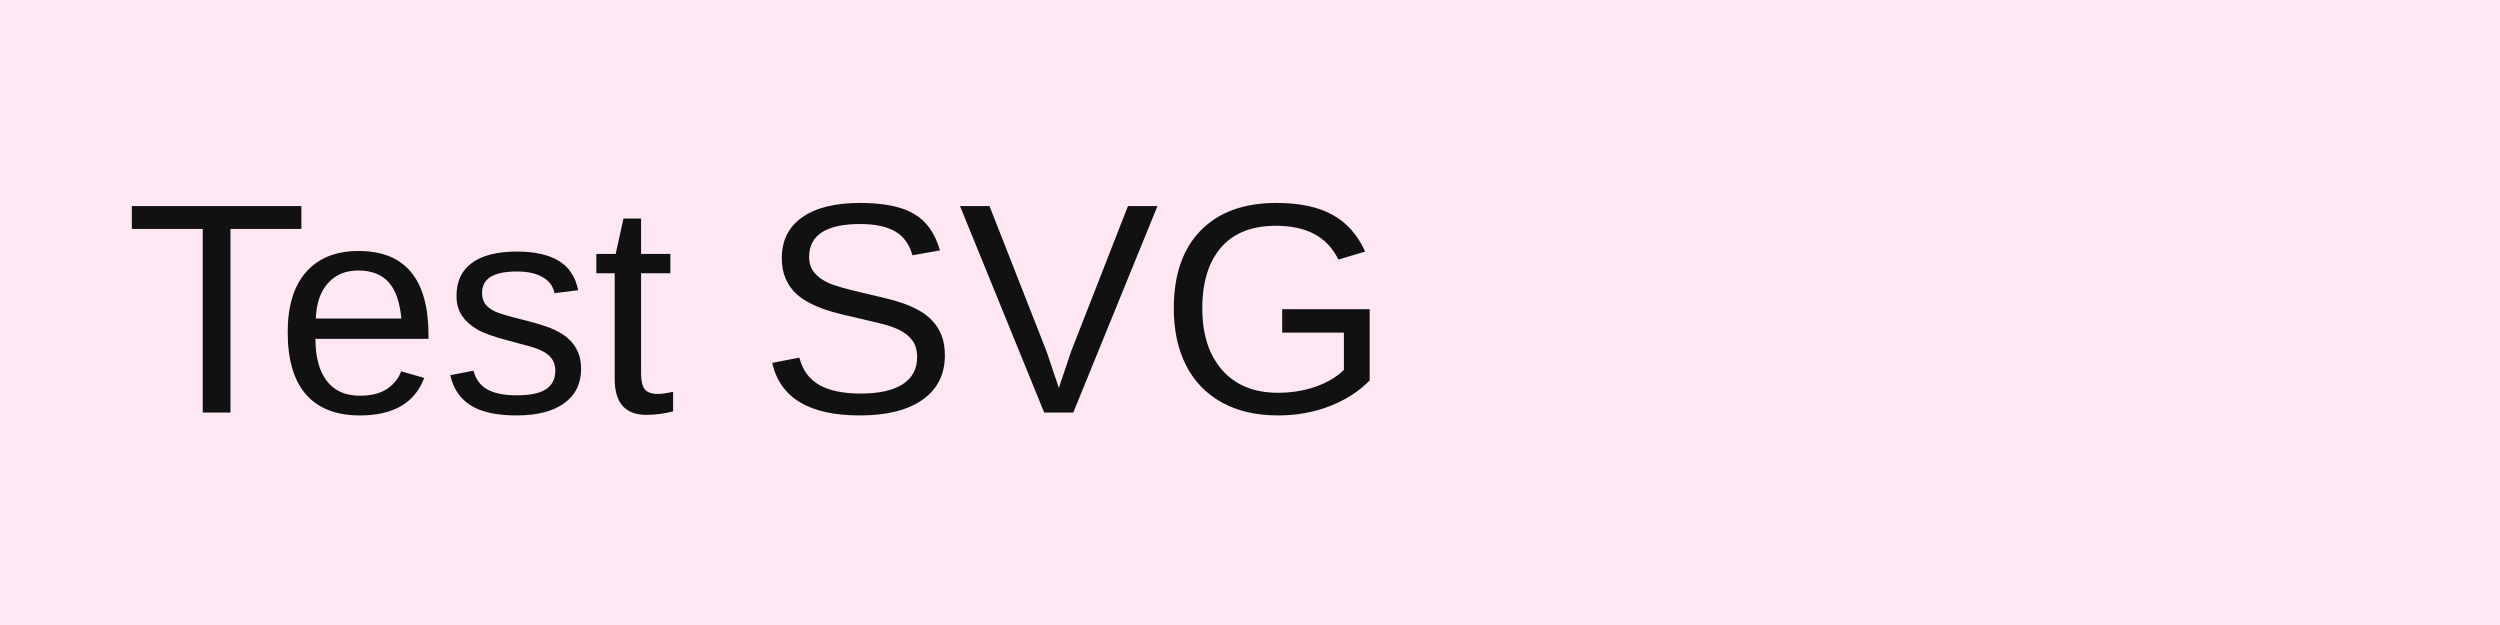
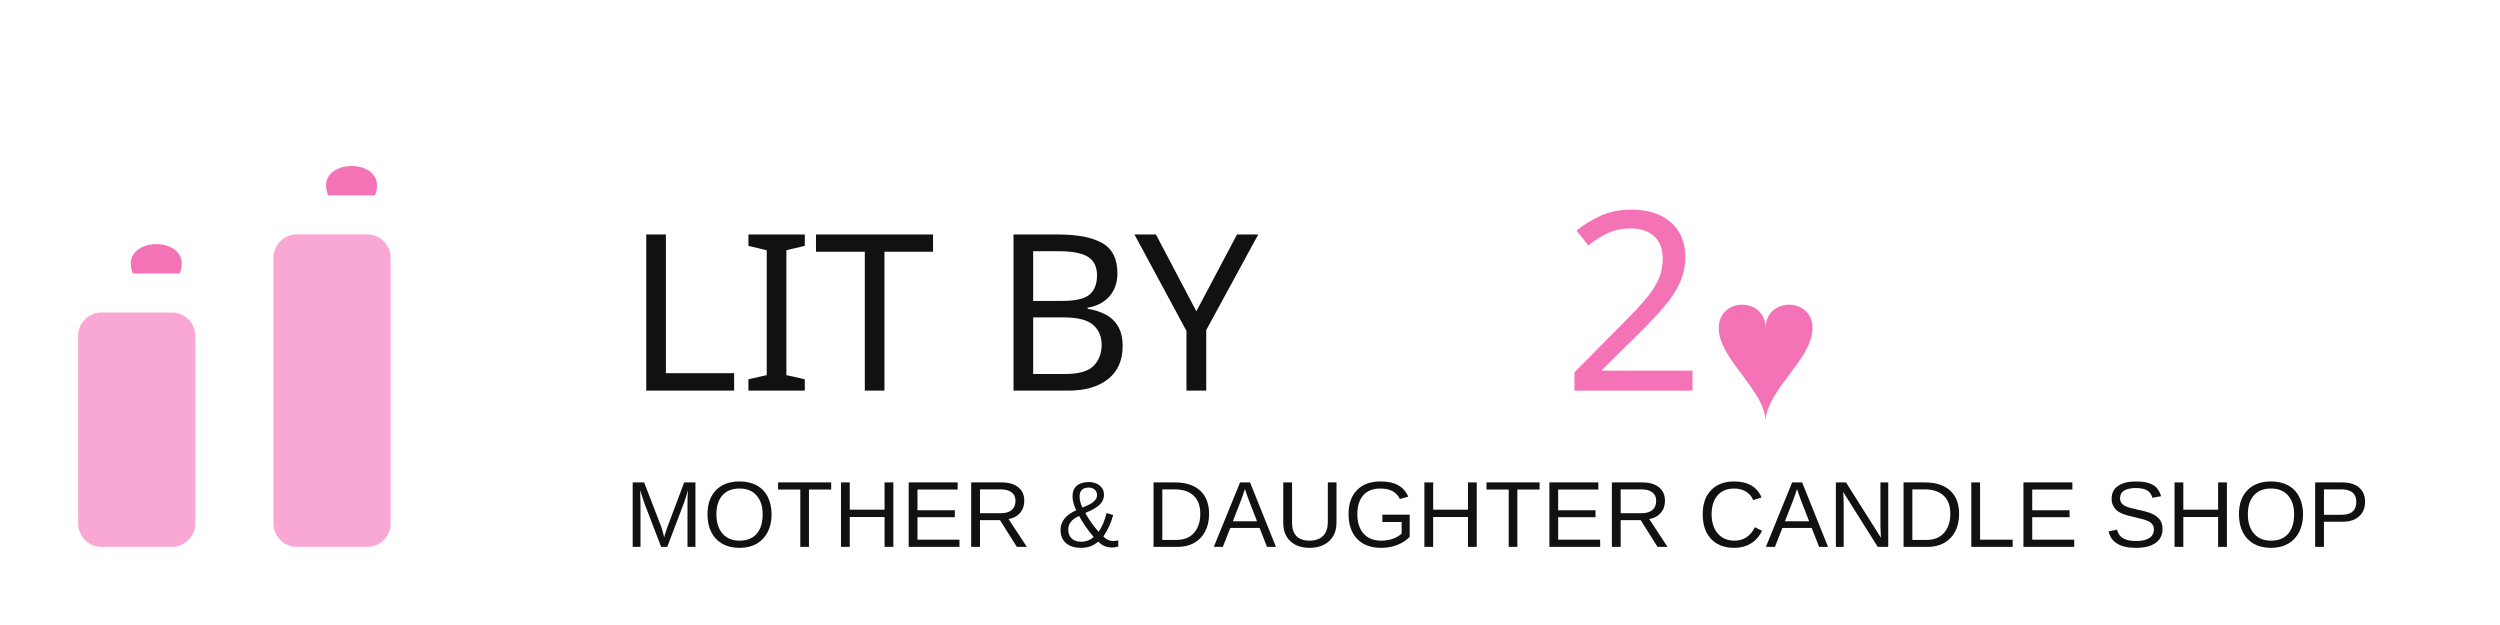
- <svg xmlns="http://www.w3.org/2000/svg" width="200" height="50" viewBox="0 0 200 50">
-   <rect width="200" height="50" fill="#FCE7F3" />
-   <text x="10" y="33" font-family="Arial, sans-serif" font-size="24" fill="#111">Test SVG</text>
+ <svg xmlns="http://www.w3.org/2000/svg" viewBox="0 0 320 80">
+   <g transform="translate(0,10)">
+     <rect x="10" y="30" width="15" height="30" rx="3" fill="#F9A8D4" />
+     <rect x="35" y="20" width="15" height="40" rx="3" fill="#F9A8D4" />
+     <path d="M17 25 C15 20, 25 20, 23 25 Z" fill="#F472B6" />
+     <path d="M42 15 C40 10, 50 10, 48 15 Z" fill="#F472B6" />
+   </g>
+   <text x="80" y="50" font-family="Arial Black, sans-serif" font-size="28" fill="#111">LIT BY</text>
+   <text x="200" y="50" font-family="Arial Black, sans-serif" font-size="32" fill="#F472B6" letter-spacing="-4">2</text>
+   <path d="M220 42 C220 38, 226 38, 226 42 C226 38, 232 38, 232 42 C232 46, 226 50, 226 54 C226 50, 220 46, 220 42 Z" fill="#F472B6" />
+   <text x="80" y="70" font-family="Arial, sans-serif" font-size="12" fill="#111">MOTHER &amp; DAUGHTER CANDLE SHOP</text>
</svg>
